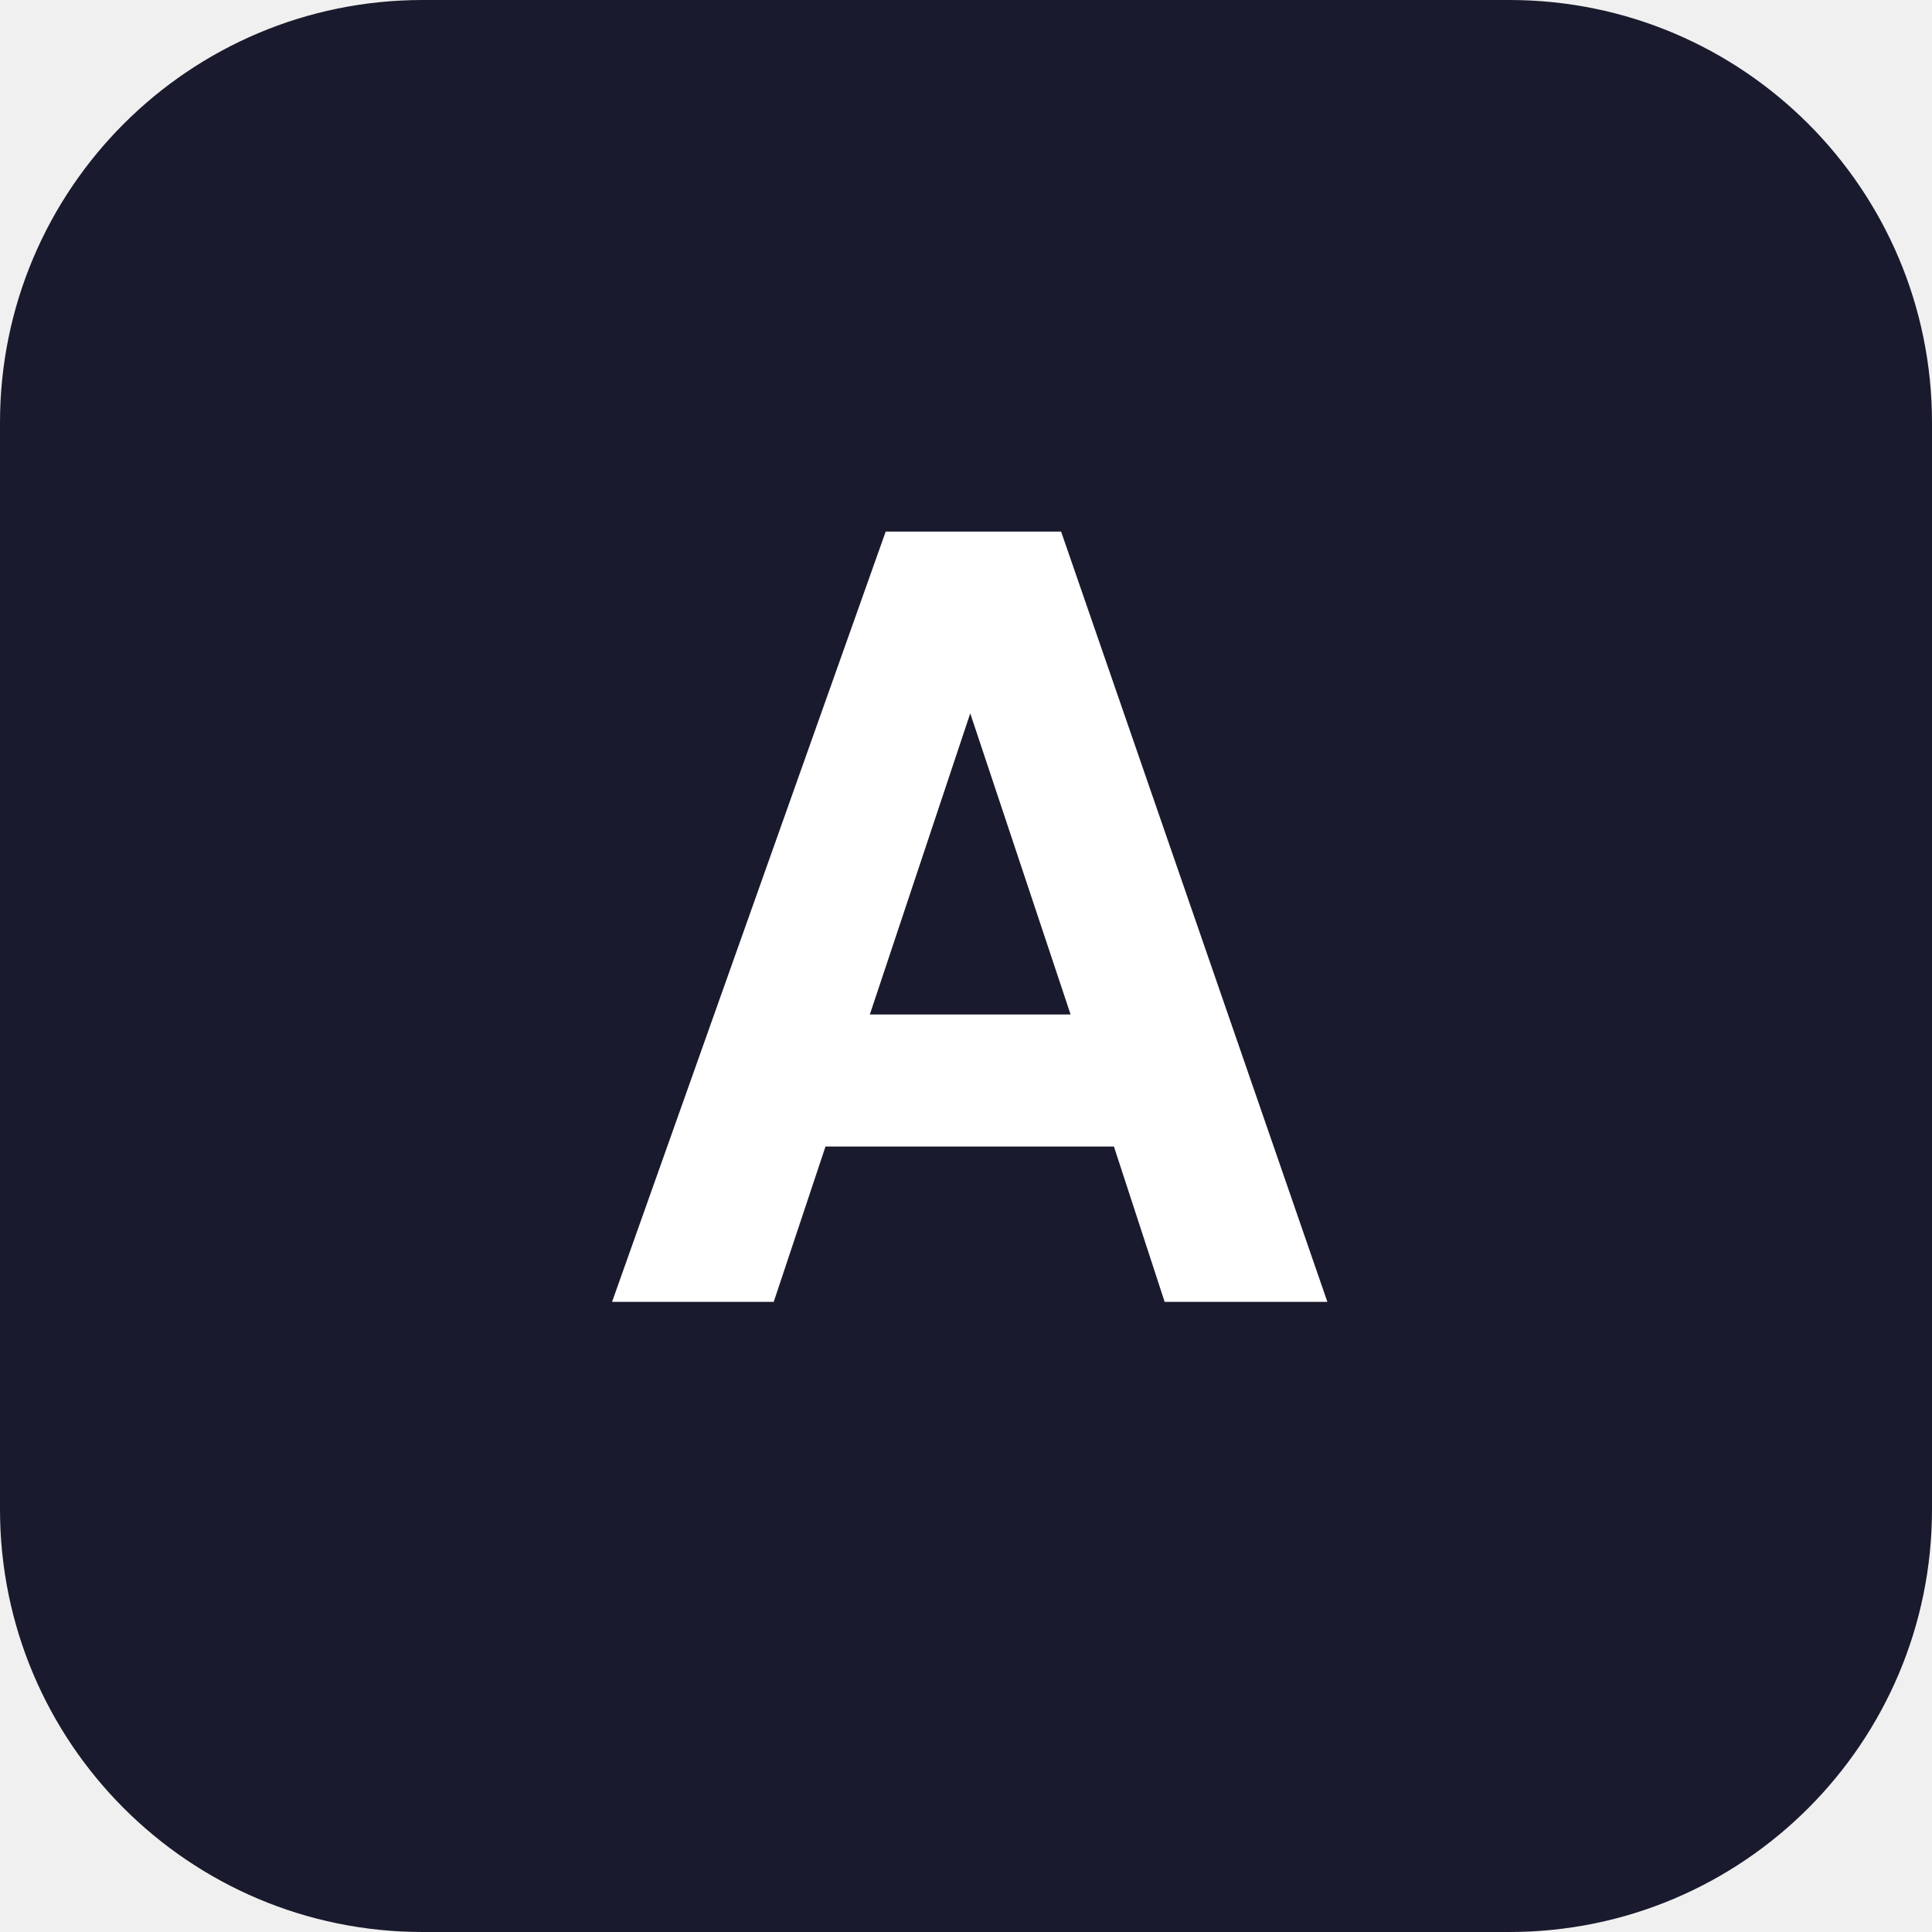
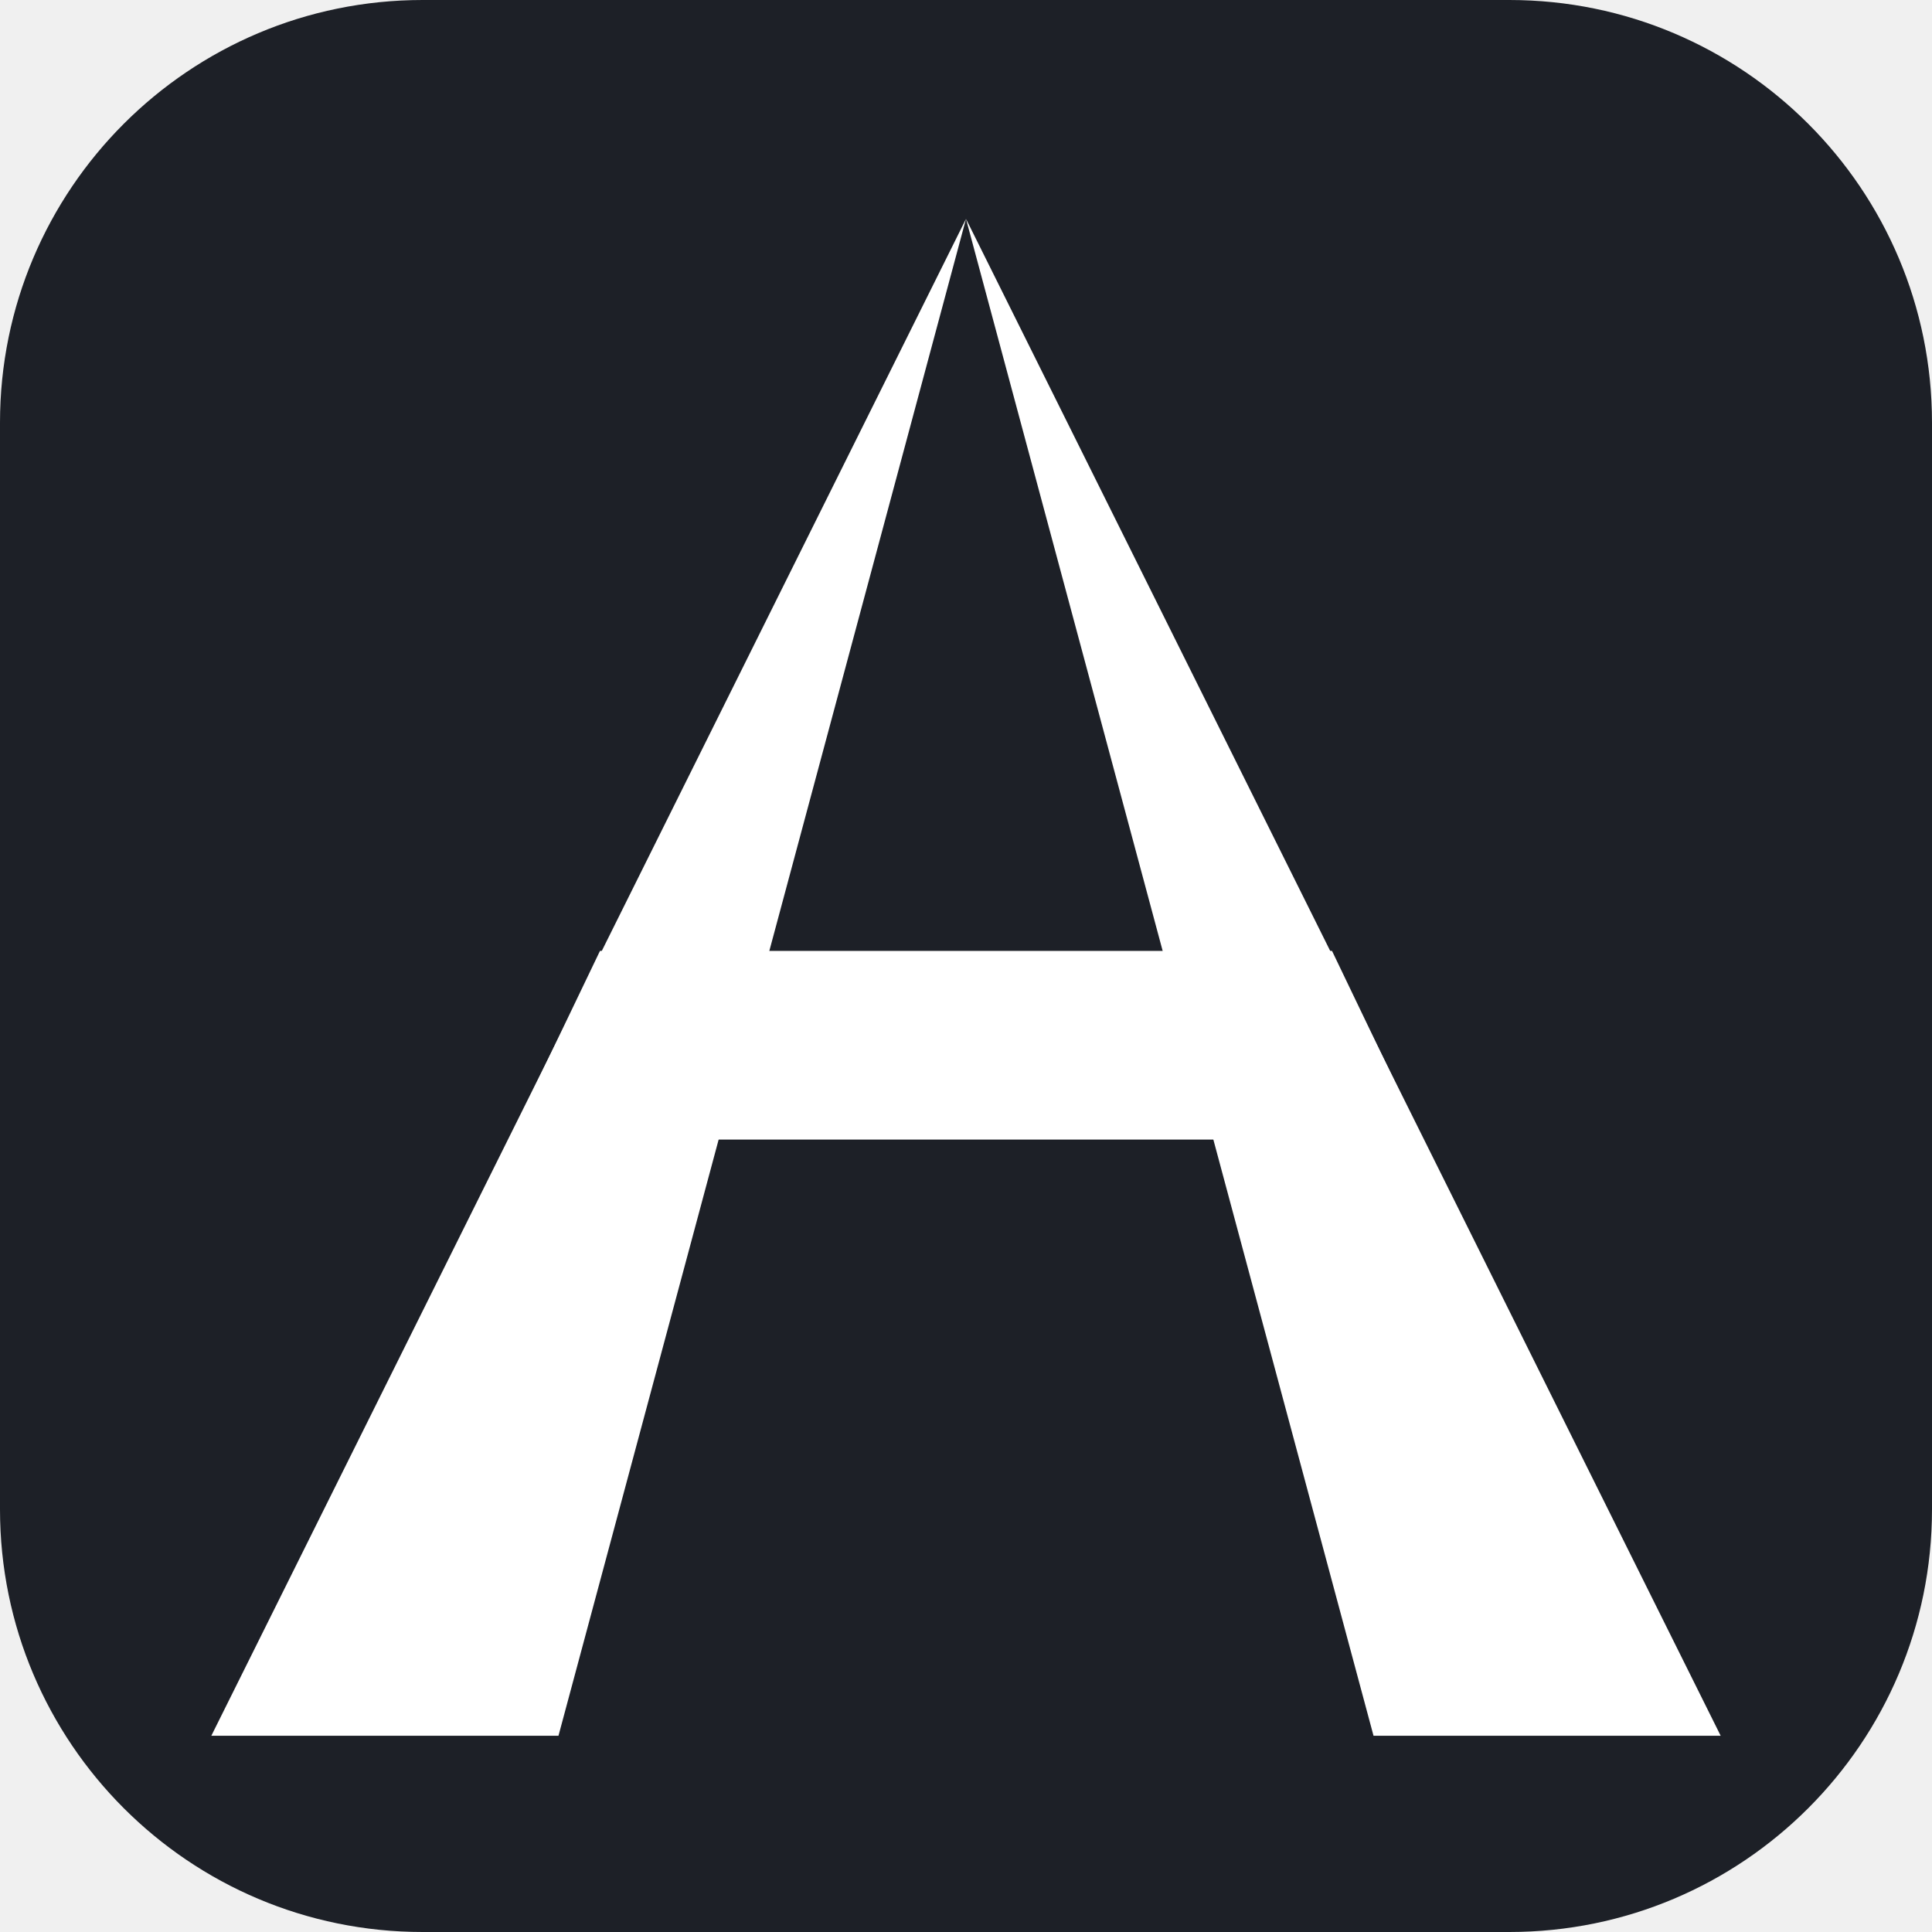
<svg xmlns="http://www.w3.org/2000/svg" viewBox="0 0 512 512">
-   <rect width="512" height="512" rx="112" fill="#1A1A2E" />
-   <text x="256" y="345" font-family="'Helvetica Neue', Helvetica, Arial, sans-serif" font-size="280" font-weight="800" fill="#FFFFFF" text-anchor="middle">A</text>
+   <rect width="512" height="512" rx="112" fill="#1D2027" />
+   <polygon points="56,460 256,58 148,460" fill="white" />
+   <polygon points="256,58 456,460 364,460" fill="white" />
+   <polygon points="159,252 353,252 377,302 135,302" fill="white" />
</svg>
